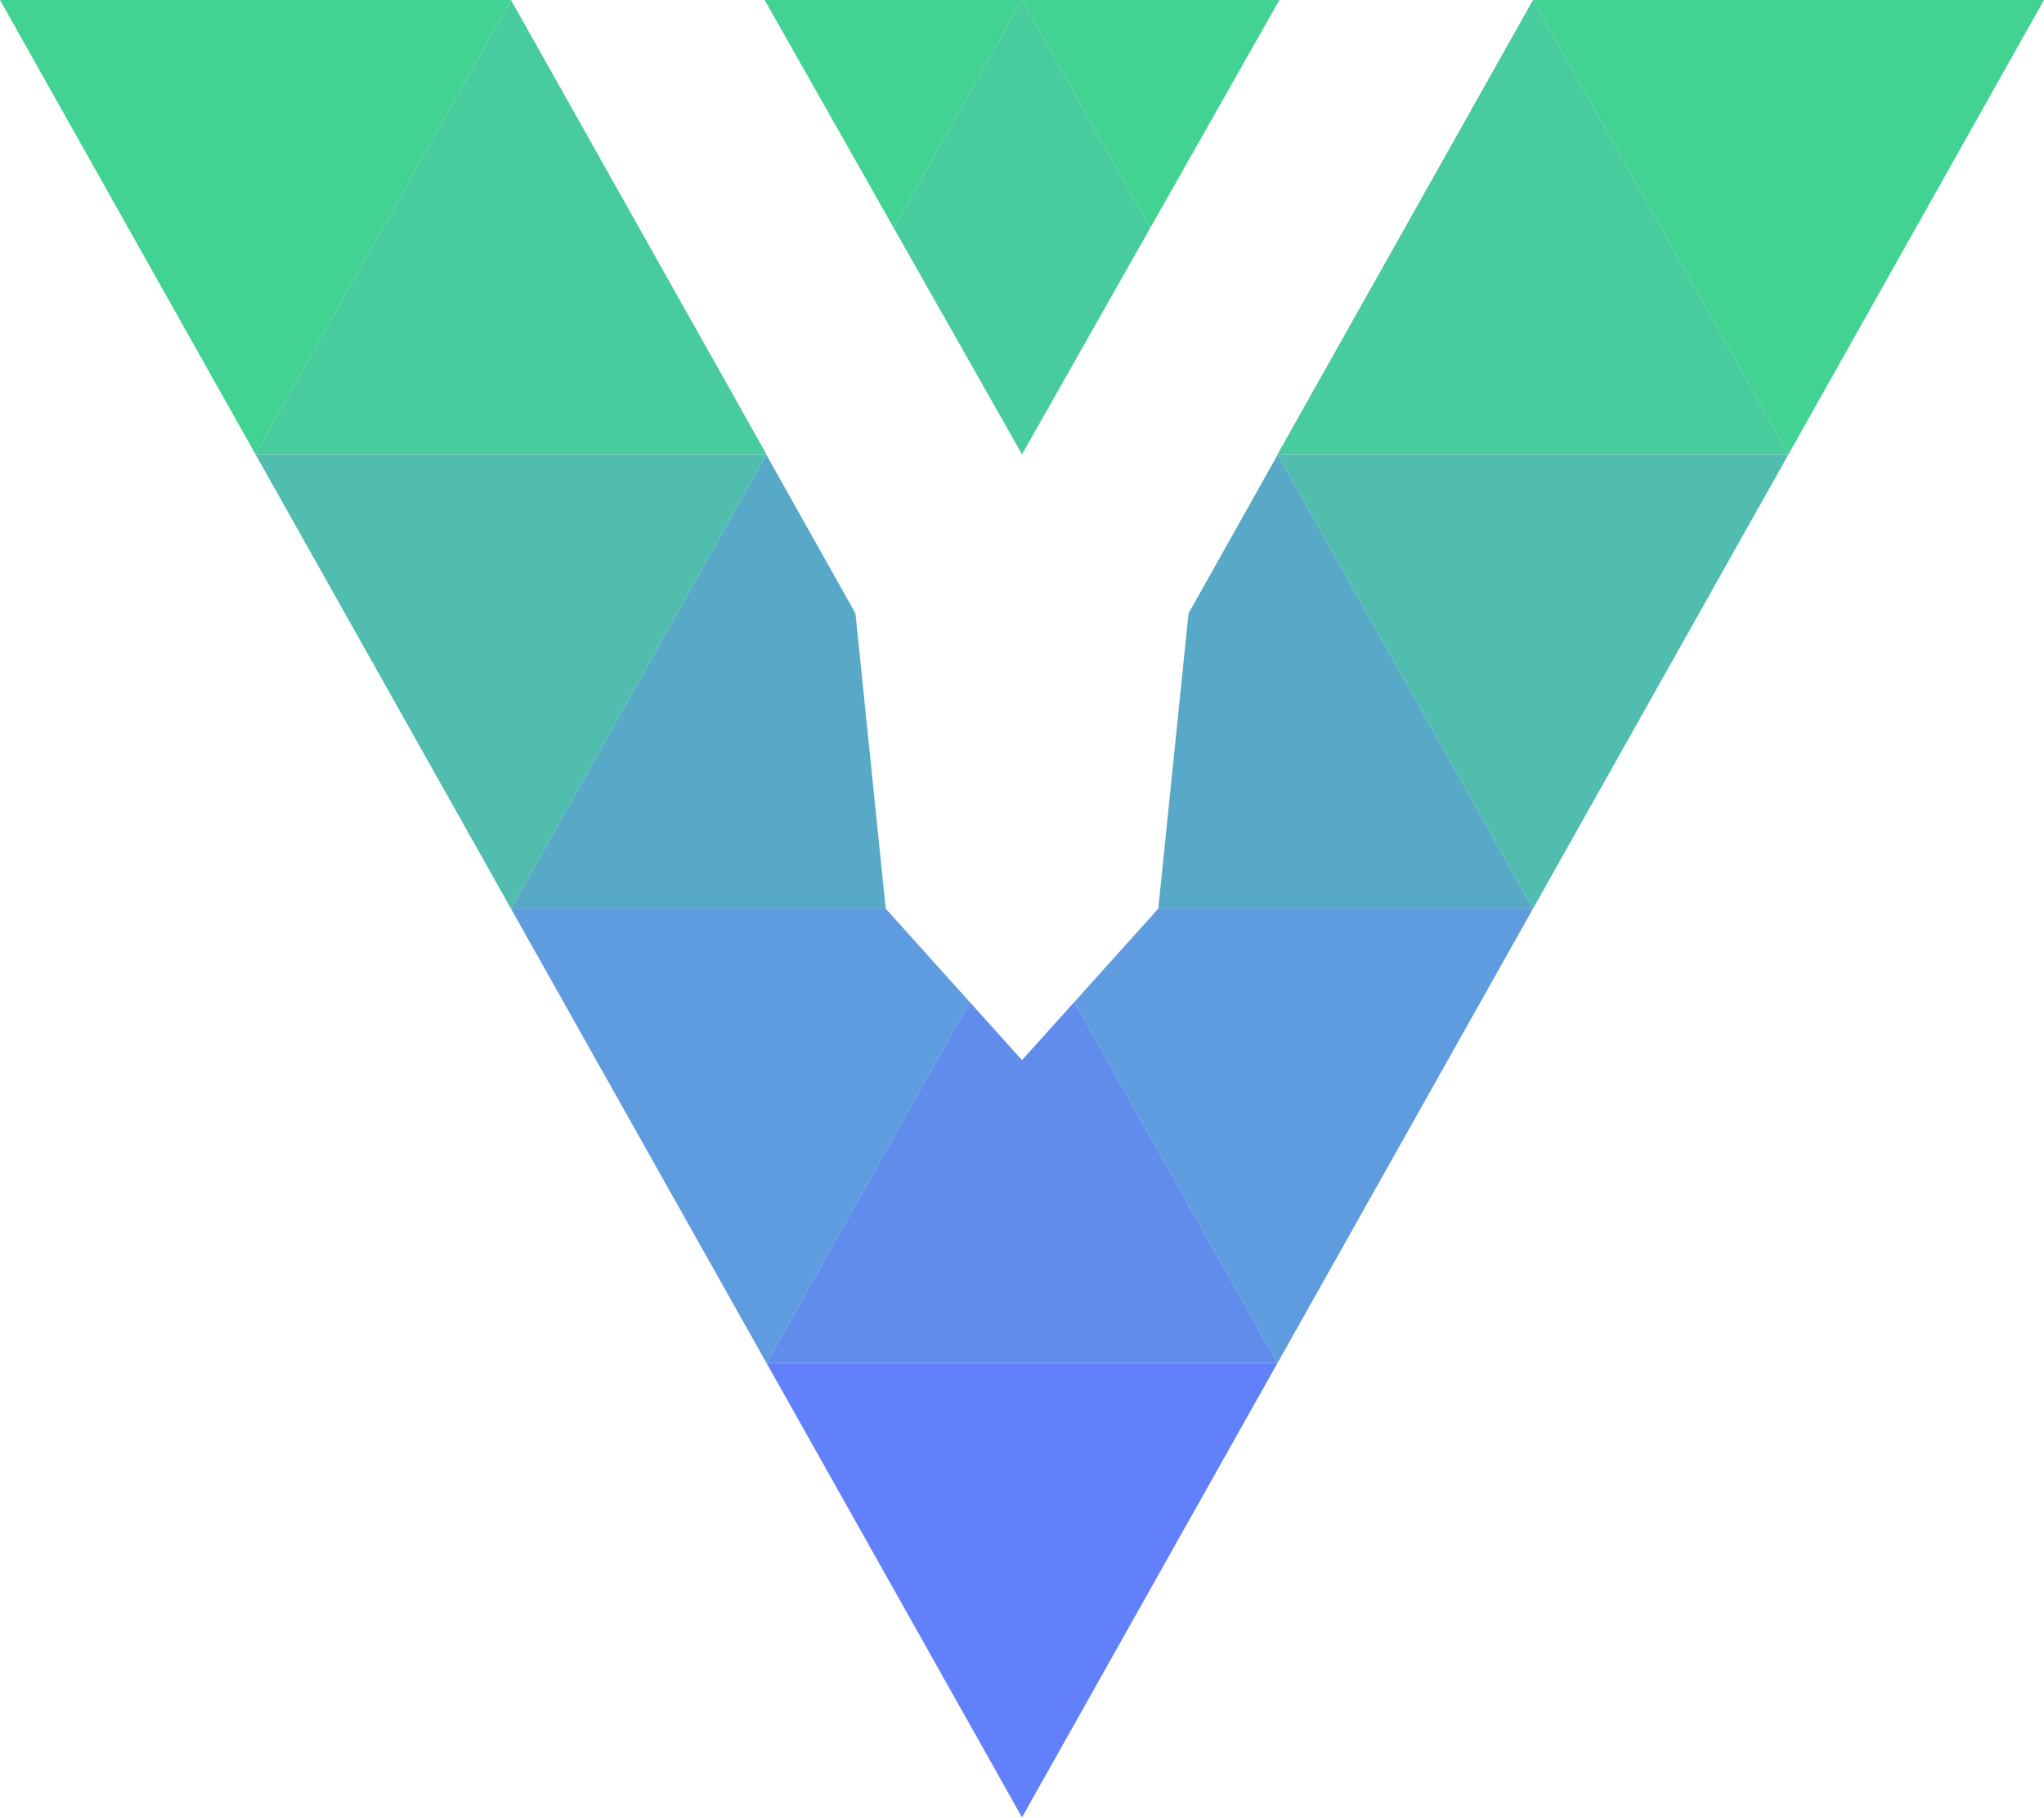
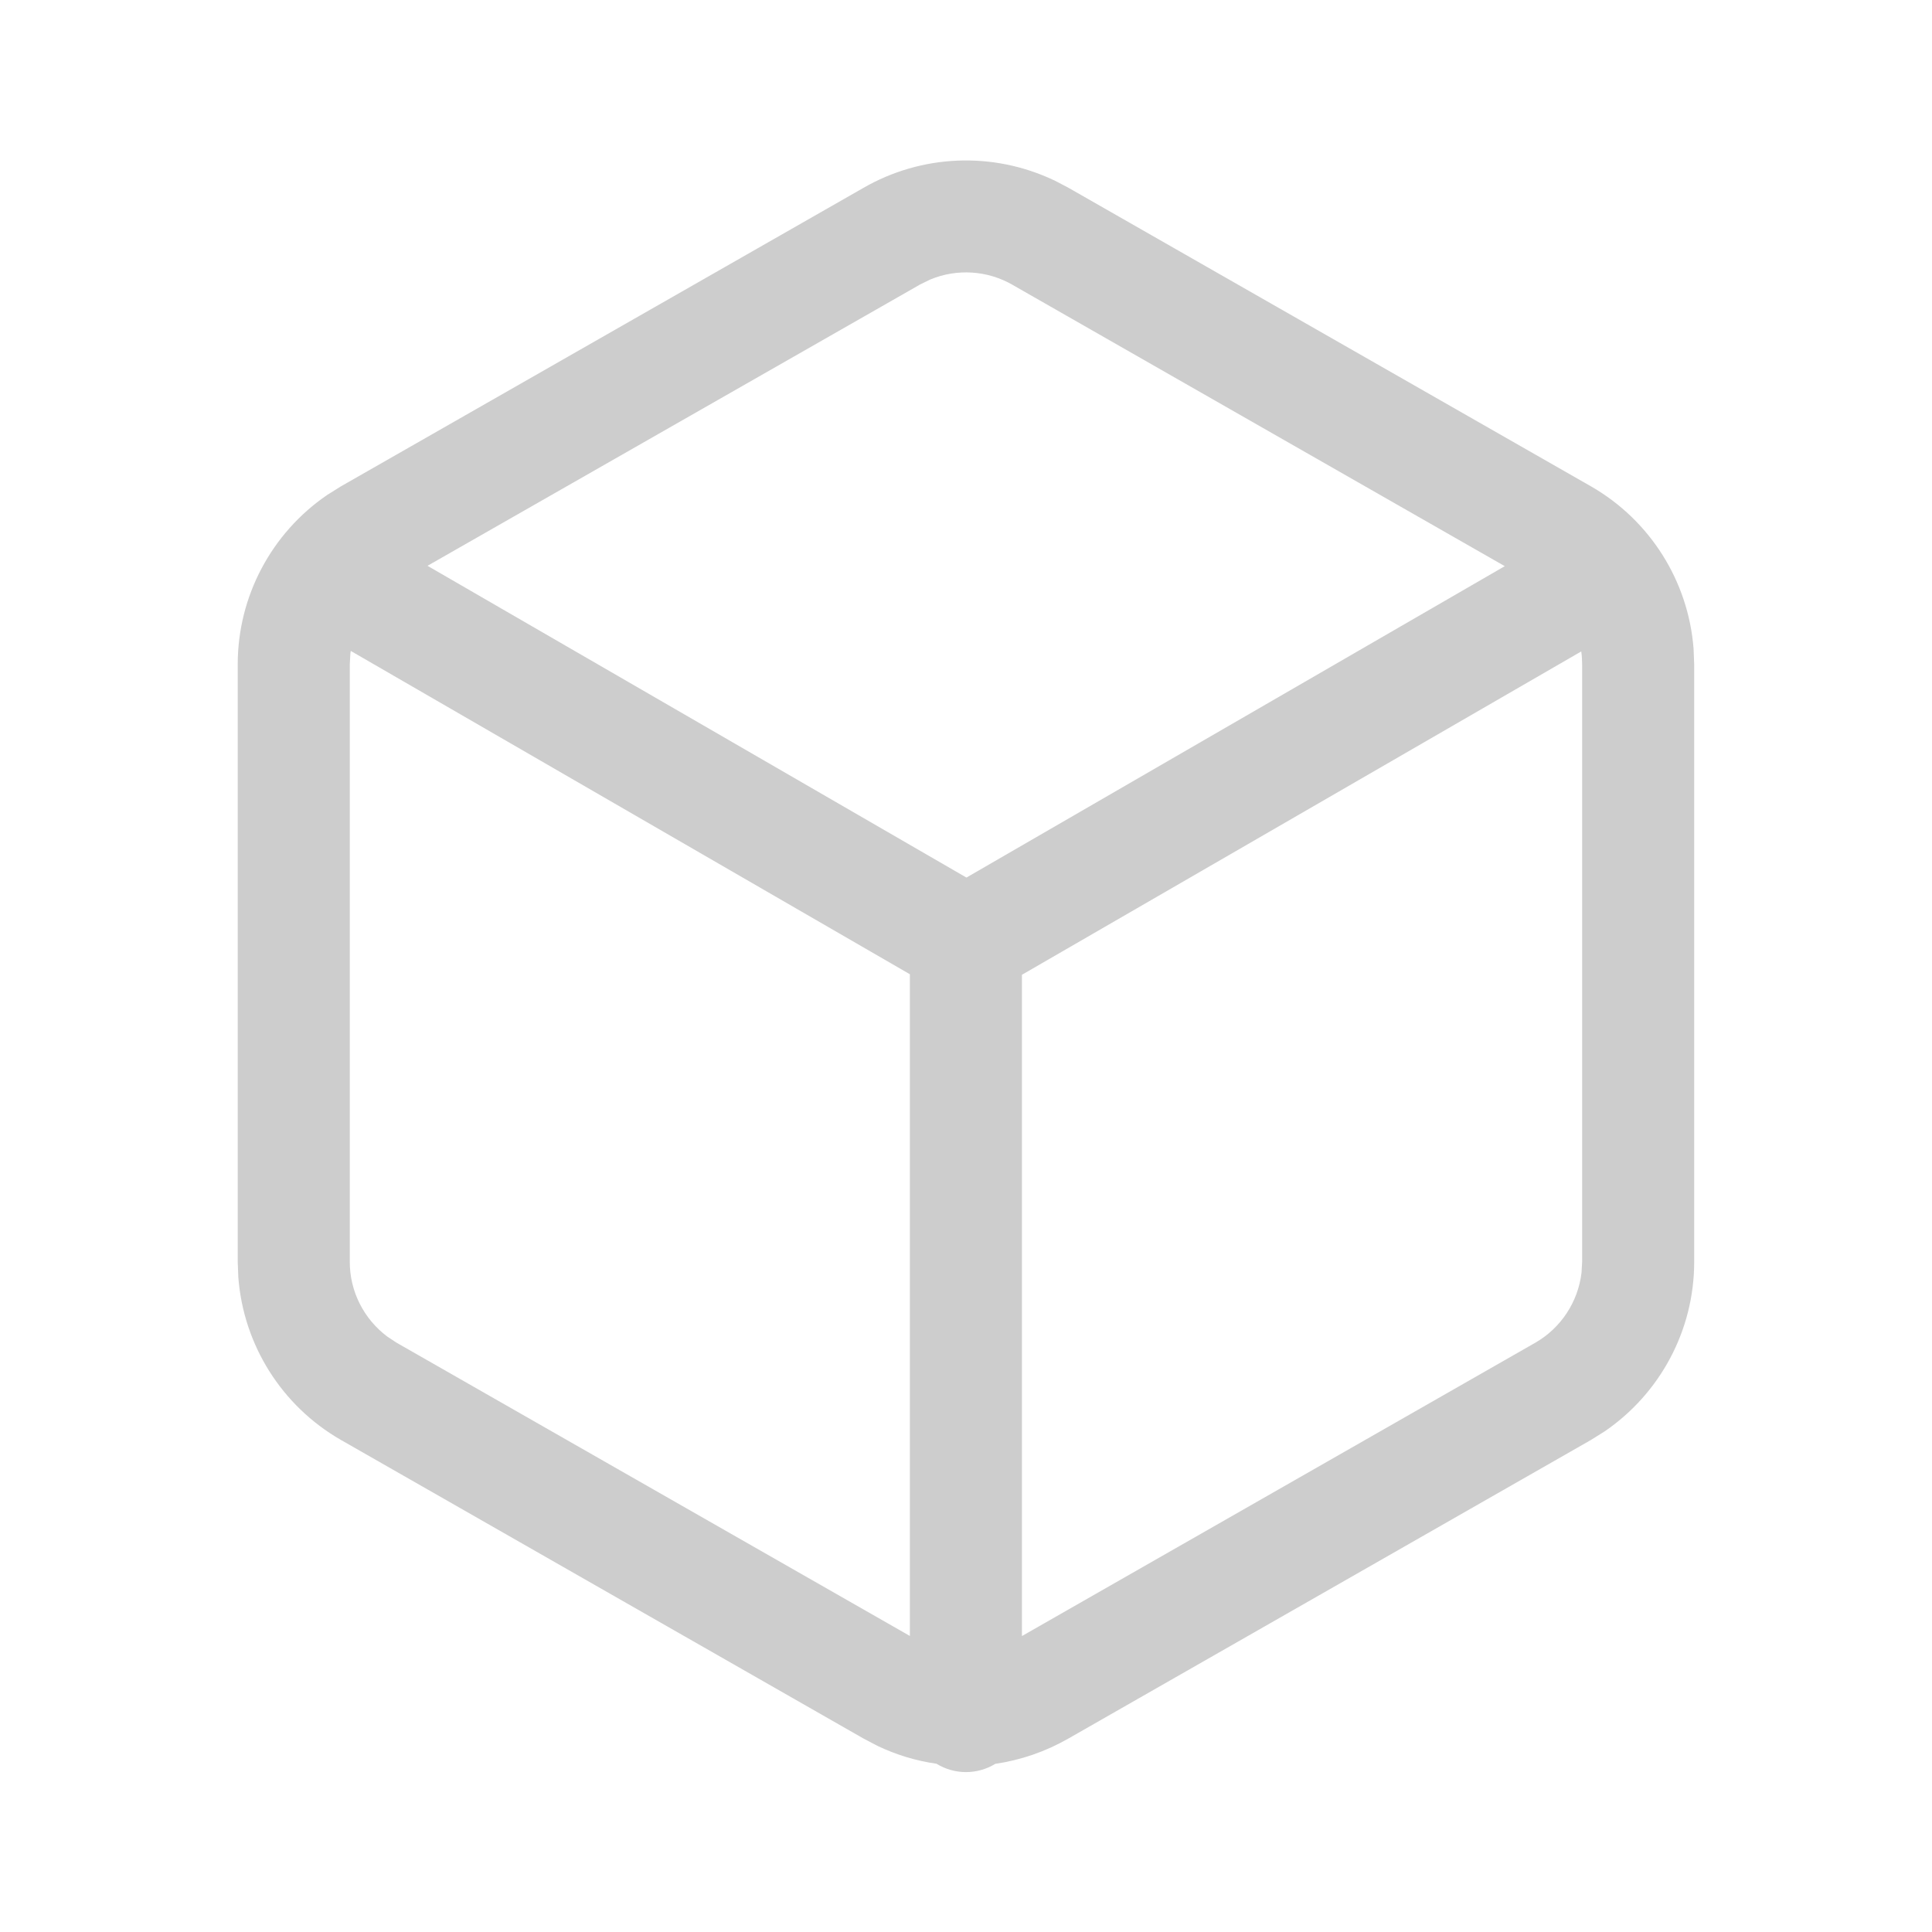
- <svg xmlns="http://www.w3.org/2000/svg" width="270px" height="240px" viewBox="0 0 270 240" version="1.1">
-   <g id="首页" stroke="none" stroke-width="1" fill="none" fill-rule="evenodd">
-     <g id="画板" transform="translate(-570, -200)">
-       <g id="编组-3" transform="translate(570, 200)">
-         <g id="编组" transform="translate(0, 0)">
-           <polygon id="三角形备份-26" fill="#42D393" transform="translate(33.75, 30) scale(1, -1) translate(-33.75, -30) " points="33.75 0 67.5 60 0 60" />
-           <path d="M135,0 L118.063,30.111 L101,0 L135,0 Z" id="形状结合" fill="#42D393" />
-           <polygon id="三角形备份-28" fill="#48CB9D" points="67.5 0 101.25 60 33.75 60" />
-           <path d="M135,0 L151.937,30.111 L135,60 L118.063,30.111 L135,0 Z" id="形状结合" fill="#48CB9D" />
-           <path d="M101.227,60.042 L113,81 L117,120 L67.5,120 L101.227,60.042 Z" id="形状结合" fill="#58A9C8" />
-           <path d="M168.773,60.042 L202.5,120 L153,120 L157,81 L168.773,60.042 Z" id="形状结合" fill="#58A9C8" />
-           <path d="M141.923,132.307 L168.75,180 L101.25,180 L128.077,132.307 L135,140 L141.923,132.307 Z" id="形状结合" fill="#608DEC" />
-           <polygon id="三角形备份-30" fill="#48CB9D" points="202.5 0 236.25 60 168.75 60" />
-           <path d="M169,-5.45696821e-12 L151.937,30.111 L135,0 L169,-5.45696821e-12 Z" id="形状结合" fill="#42D393" />
-           <polygon id="三角形备份-39" fill="#42D393" transform="translate(236.25, 30) scale(1, -1) translate(-236.25, -30) " points="236.25 0 270 60 202.5 60" />
-           <polygon id="三角形备份-40" fill="#50BDAF" transform="translate(202.5, 90) scale(1, -1) translate(-202.5, -90) " points="202.5 60 236.25 120 168.75 120" />
-           <polygon id="三角形备份-41" fill="#50BDAF" transform="translate(67.5, 90) scale(1, -1) translate(-67.5, -90) " points="67.5 60 101.25 120 33.75 120" />
-           <path d="" id="形状结合" fill="#50BDAF" />
-           <path d="M117,120 L128.077,132.308 L101.25,180 L67.5,120 L117,120 Z" id="形状结合" fill="#5E9BDF" />
-           <path d="M202.5,120 L168.75,180 L141.924,132.308 L153,120 L202.5,120 Z" id="形状结合" fill="#5E9BDF" />
-           <polygon id="三角形备份-45" fill="#6380FB" transform="translate(135, 210) scale(1, -1) translate(-135, -210) " points="135 180 168.75 240 101.25 240" />
-         </g>
-       </g>
-     </g>
-   </g>
+ <svg xmlns="http://www.w3.org/2000/svg" t="1683334123755" class="icon" viewBox="0 0 1024 1024" version="1.1" p-id="1572" width="200" height="200">
+   <path d="M558.452 95.418l7.913 4.143L843.404 257.862a108.916 108.916 0 0 1 54.225 85.969l0.326 8.285v316.742c0 36.073-17.92 69.585-47.43 89.786l-6.982 4.375-0.14 0.093-277.039 158.301c-12.195 6.982-25.367 11.497-38.819 13.452a29.789 29.789 0 0 1-31.185-0.047 107.52 107.52 0 0 1-31.325-9.495l-7.447-3.91-277.039-158.301a108.916 108.916 0 0 1-54.225-86.016l-0.326-8.239V352.116c0-36.073 17.92-69.632 47.43-89.786l6.982-4.375 0.14-0.093L457.588 99.607a108.87 108.87 0 0 1 100.864-4.143zM185.716 346.298l-0.326 5.818v316.695c0 15.686 7.447 30.255 19.828 39.564l4.841 3.212 272.198 155.508v-350.72L185.903 344.995a49.338 49.338 0 0 0-0.186 1.35z m652.381-1.024L541.649 516.655v350.487l272.244-155.555c13.545-7.866 22.481-21.597 24.343-36.957l0.326-5.818V352.163c0-2.327-0.14-4.655-0.465-6.889z m-344.948-197.167l-5.911 2.886-0.093 0.093-260.561 148.806 285.649 165.236 285.324-165.05-260.701-148.992-0.14-0.093a49.478 49.478 0 0 0-43.567-2.886z" fill="#cdcdcd" p-id="1573" />
</svg>
